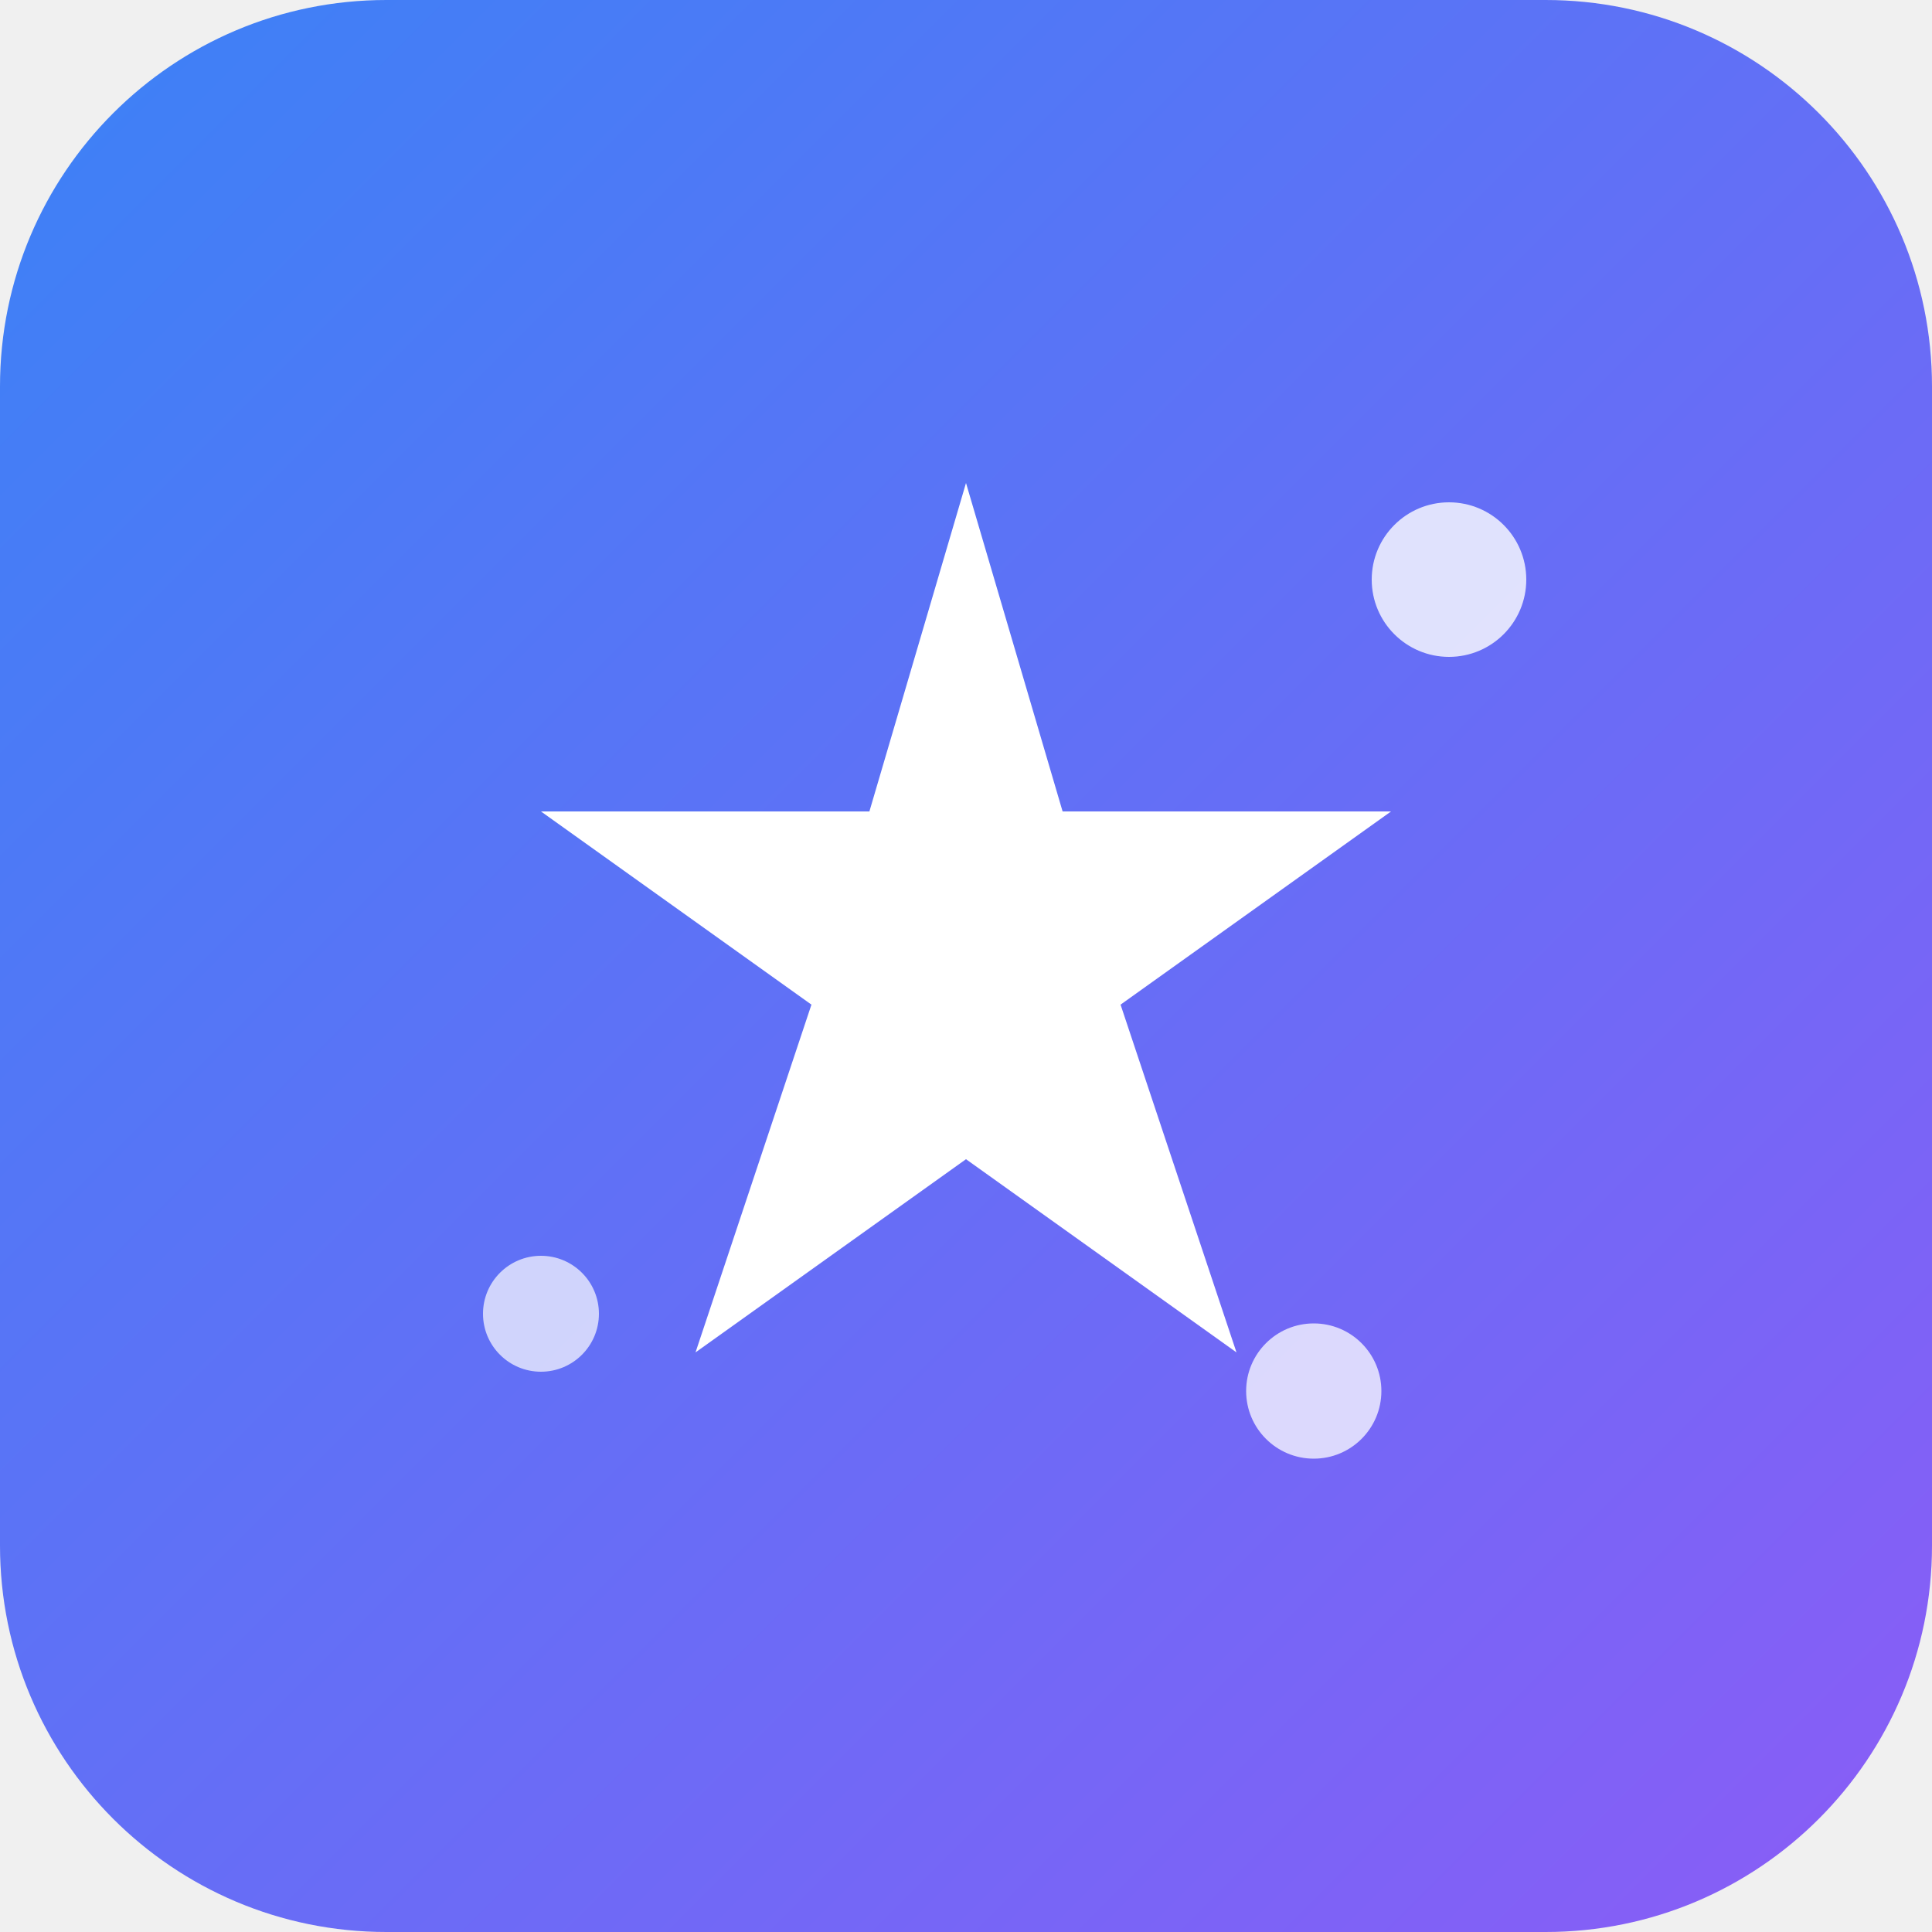
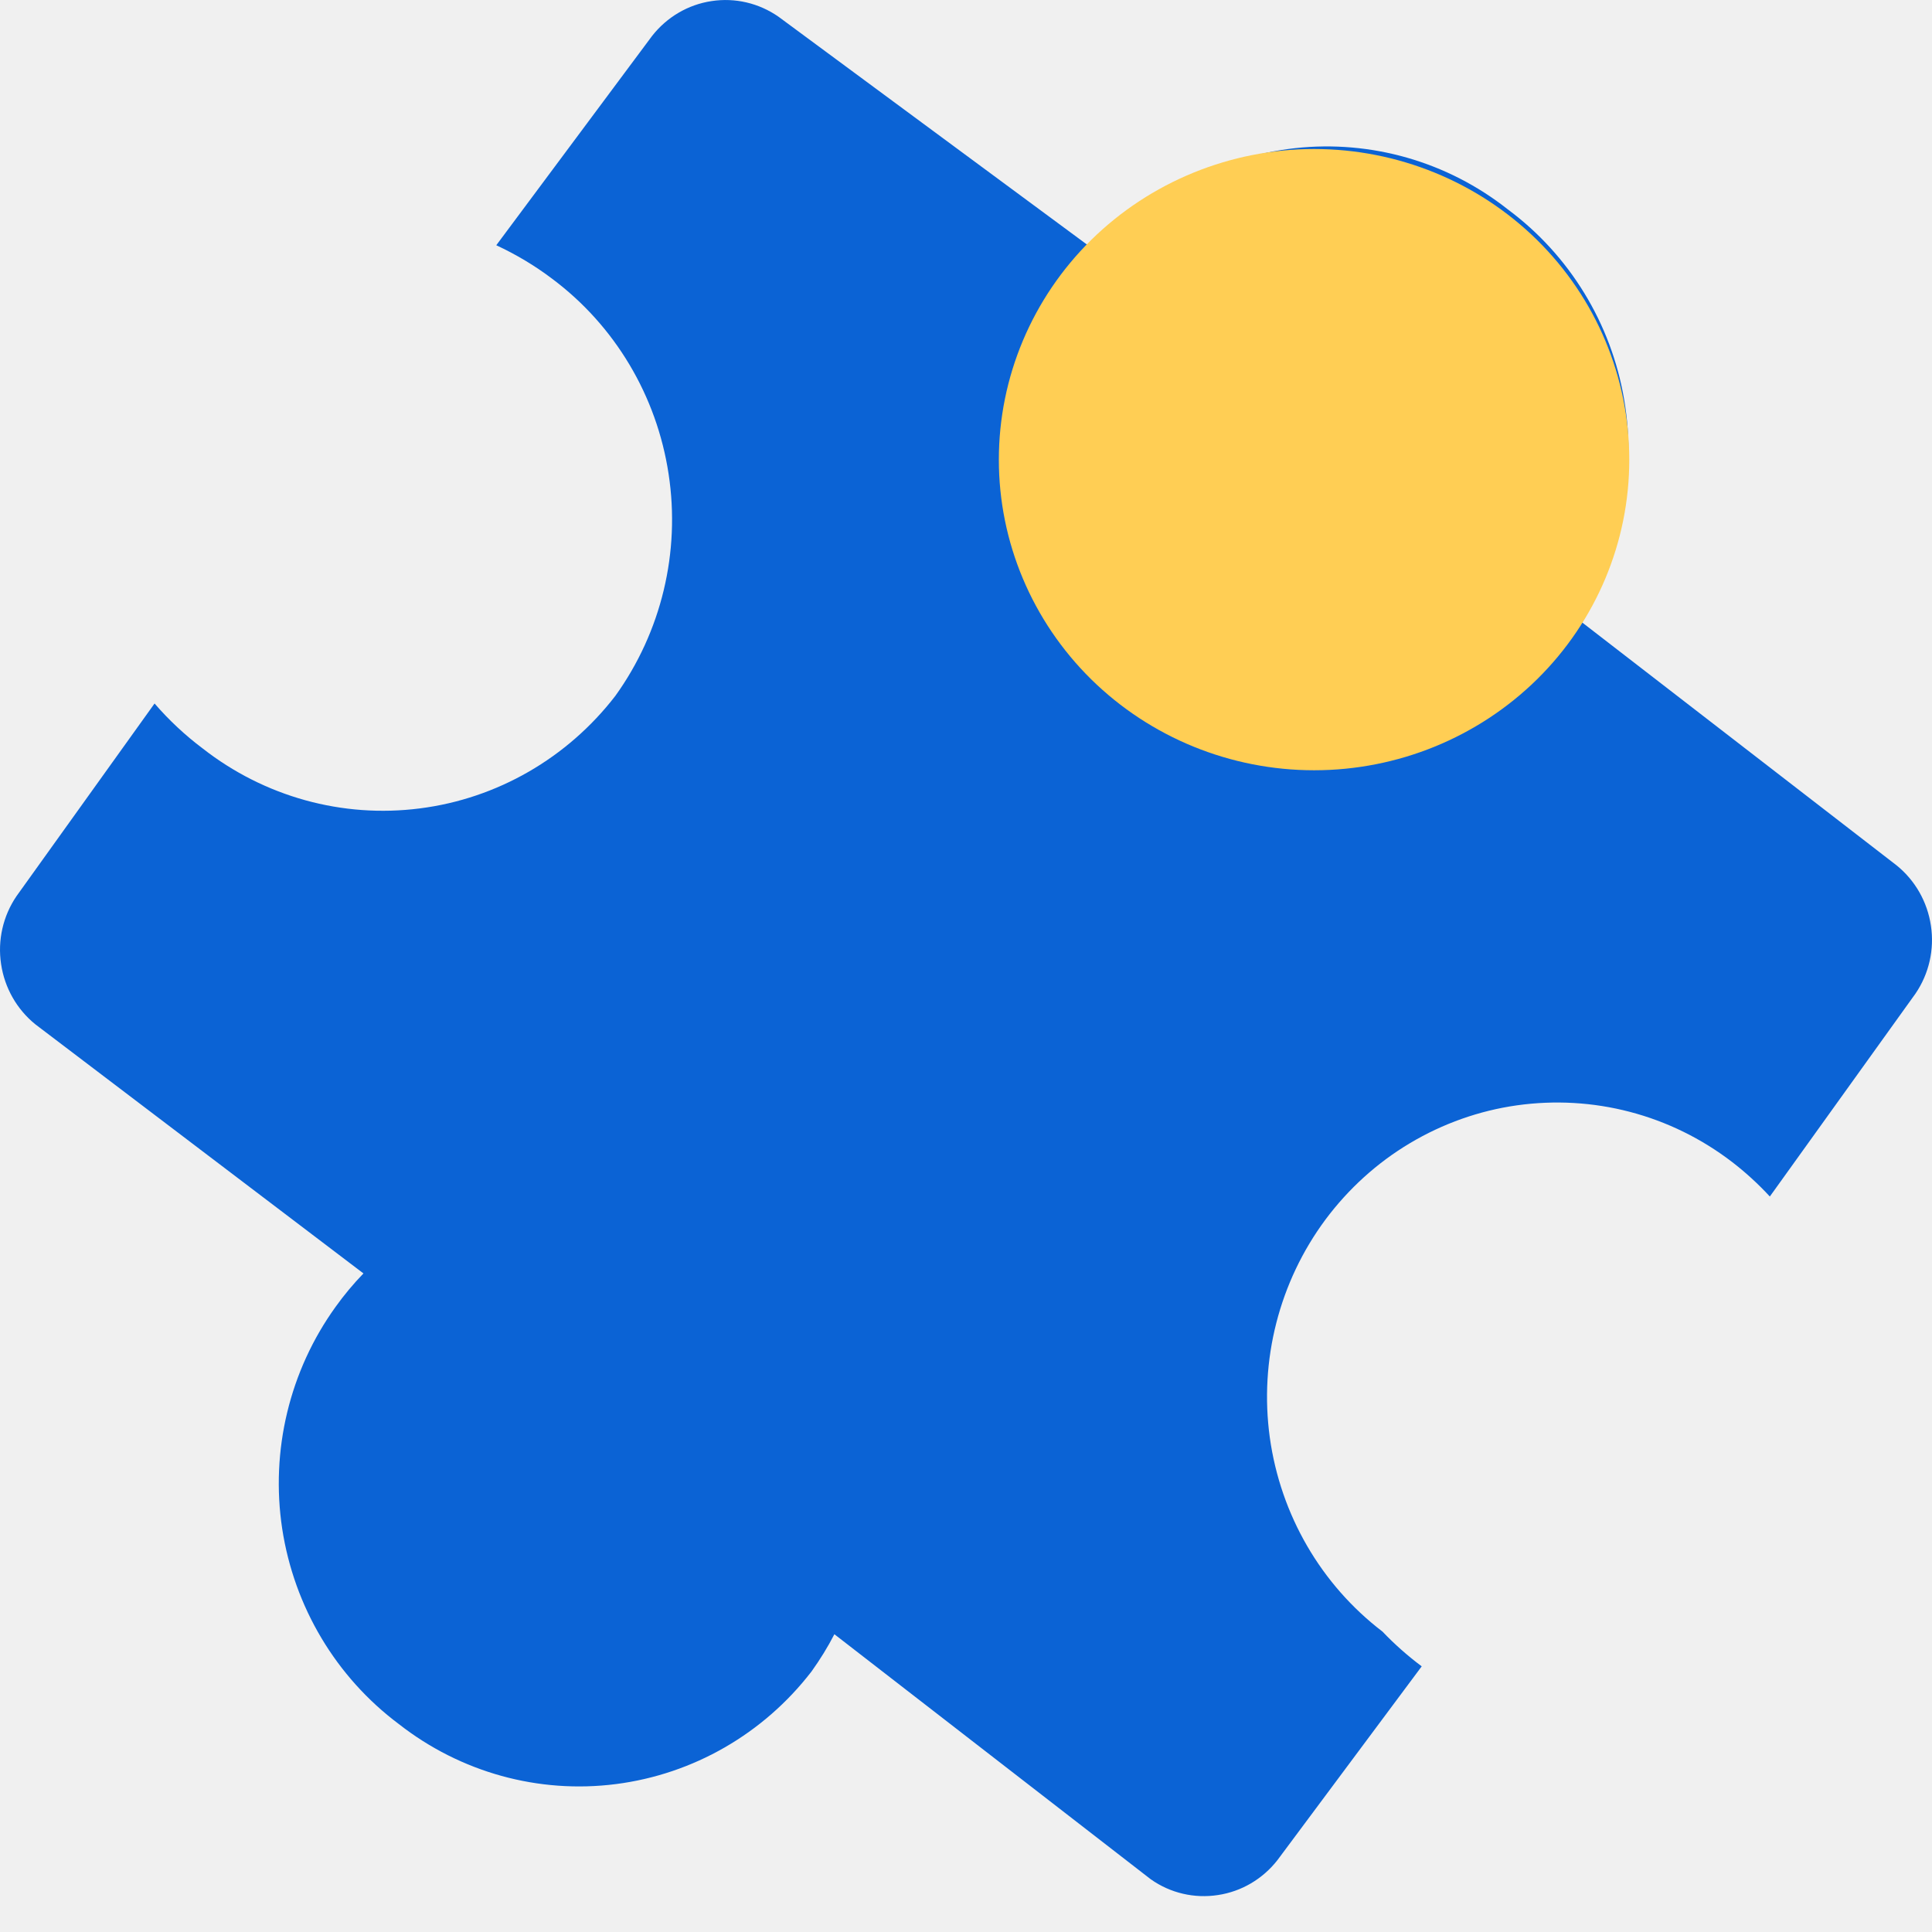
- <svg xmlns="http://www.w3.org/2000/svg" width="16" height="16" viewBox="0 0 16 16">
-   <defs>
-     <linearGradient id="grad" x1="0%" y1="0%" x2="100%" y2="100%">
-       <stop offset="0%" style="stop-color:#3b82f6;stop-opacity:1" />
-       <stop offset="100%" style="stop-color:#8b5cf6;stop-opacity:1" />
-     </linearGradient>
-   </defs>
-   <rect width="16" height="16" rx="3.2" fill="url(#grad)" />
-   <g transform="translate(8, 8)">
-     <path d="M 0,-4 L 0.8,-1.28 L 3.52,-1.28 L 1.28,0.32 L 2.24,3.2 L 0,1.6 L -2.24,3.2 L -1.28,0.32 L -3.52,-1.28 L -0.8,-1.28 Z" fill="white" opacity="1" />
-     <circle cx="4" cy="-3.2" r="0.64" fill="white" opacity="0.8" />
-     <circle cx="-3.52" cy="2.88" r="0.48" fill="white" opacity="0.7" />
-     <circle cx="2.88" cy="3.52" r="0.56" fill="white" opacity="0.75" />
-   </g>
+ <svg xmlns="http://www.w3.org/2000/svg" width="16" height="16" viewBox="0 0 16 16" fill="none">
+   <path d="M11.774 13.8L10.579 15.405C10.457 15.561 10.281 15.665 10.086 15.694C9.891 15.724 9.693 15.678 9.531 15.564L6.91 13.534C6.855 13.641 6.791 13.744 6.721 13.842C6.324 14.358 5.741 14.693 5.101 14.775C4.46 14.857 3.814 14.678 3.303 14.278C2.783 13.889 2.436 13.308 2.337 12.66C2.239 12.013 2.398 11.352 2.779 10.823C2.849 10.725 2.926 10.633 3.01 10.546L0.294 8.484C0.14 8.36 0.038 8.181 0.009 7.984C-0.021 7.787 0.025 7.585 0.137 7.421L1.28 5.826C1.399 5.964 1.533 6.089 1.678 6.198C2.189 6.598 2.835 6.777 3.476 6.695C4.116 6.614 4.699 6.278 5.096 5.763C5.477 5.233 5.636 4.573 5.537 3.925C5.439 3.278 5.092 2.696 4.572 2.308C4.428 2.199 4.273 2.107 4.11 2.031L5.4 0.298C5.522 0.142 5.698 0.038 5.893 0.009C6.088 -0.021 6.286 0.026 6.448 0.139L9.111 2.106C9.517 1.612 10.095 1.297 10.725 1.227C11.355 1.158 11.987 1.339 12.487 1.734C12.998 2.113 13.344 2.678 13.451 3.311C13.559 3.944 13.42 4.594 13.064 5.125L15.706 7.166C15.86 7.29 15.962 7.469 15.991 7.666C16.021 7.863 15.975 8.065 15.863 8.229L14.657 9.909C14.56 9.804 14.455 9.708 14.343 9.622C14.091 9.429 13.804 9.288 13.498 9.208C13.193 9.128 12.875 9.11 12.562 9.154C12.25 9.198 11.949 9.305 11.677 9.467C11.405 9.629 11.168 9.844 10.977 10.1C10.594 10.616 10.428 11.265 10.516 11.905C10.605 12.545 10.94 13.123 11.449 13.512C11.549 13.617 11.658 13.713 11.774 13.8Z" fill="#0B63D5" />
+   <path d="M8.272 3.807C8.272 4.489 8.547 5.143 9.037 5.626C9.527 6.108 10.191 6.379 10.883 6.379C11.575 6.379 12.239 6.108 12.729 5.626C13.219 5.143 13.493 4.489 13.493 3.807C13.493 3.124 13.219 2.47 12.729 1.987C12.239 1.505 11.575 1.234 10.883 1.234C10.191 1.234 9.527 1.505 9.037 1.987C8.547 2.47 8.272 3.124 8.272 3.807Z" fill="#FFCE54" />
</svg>
